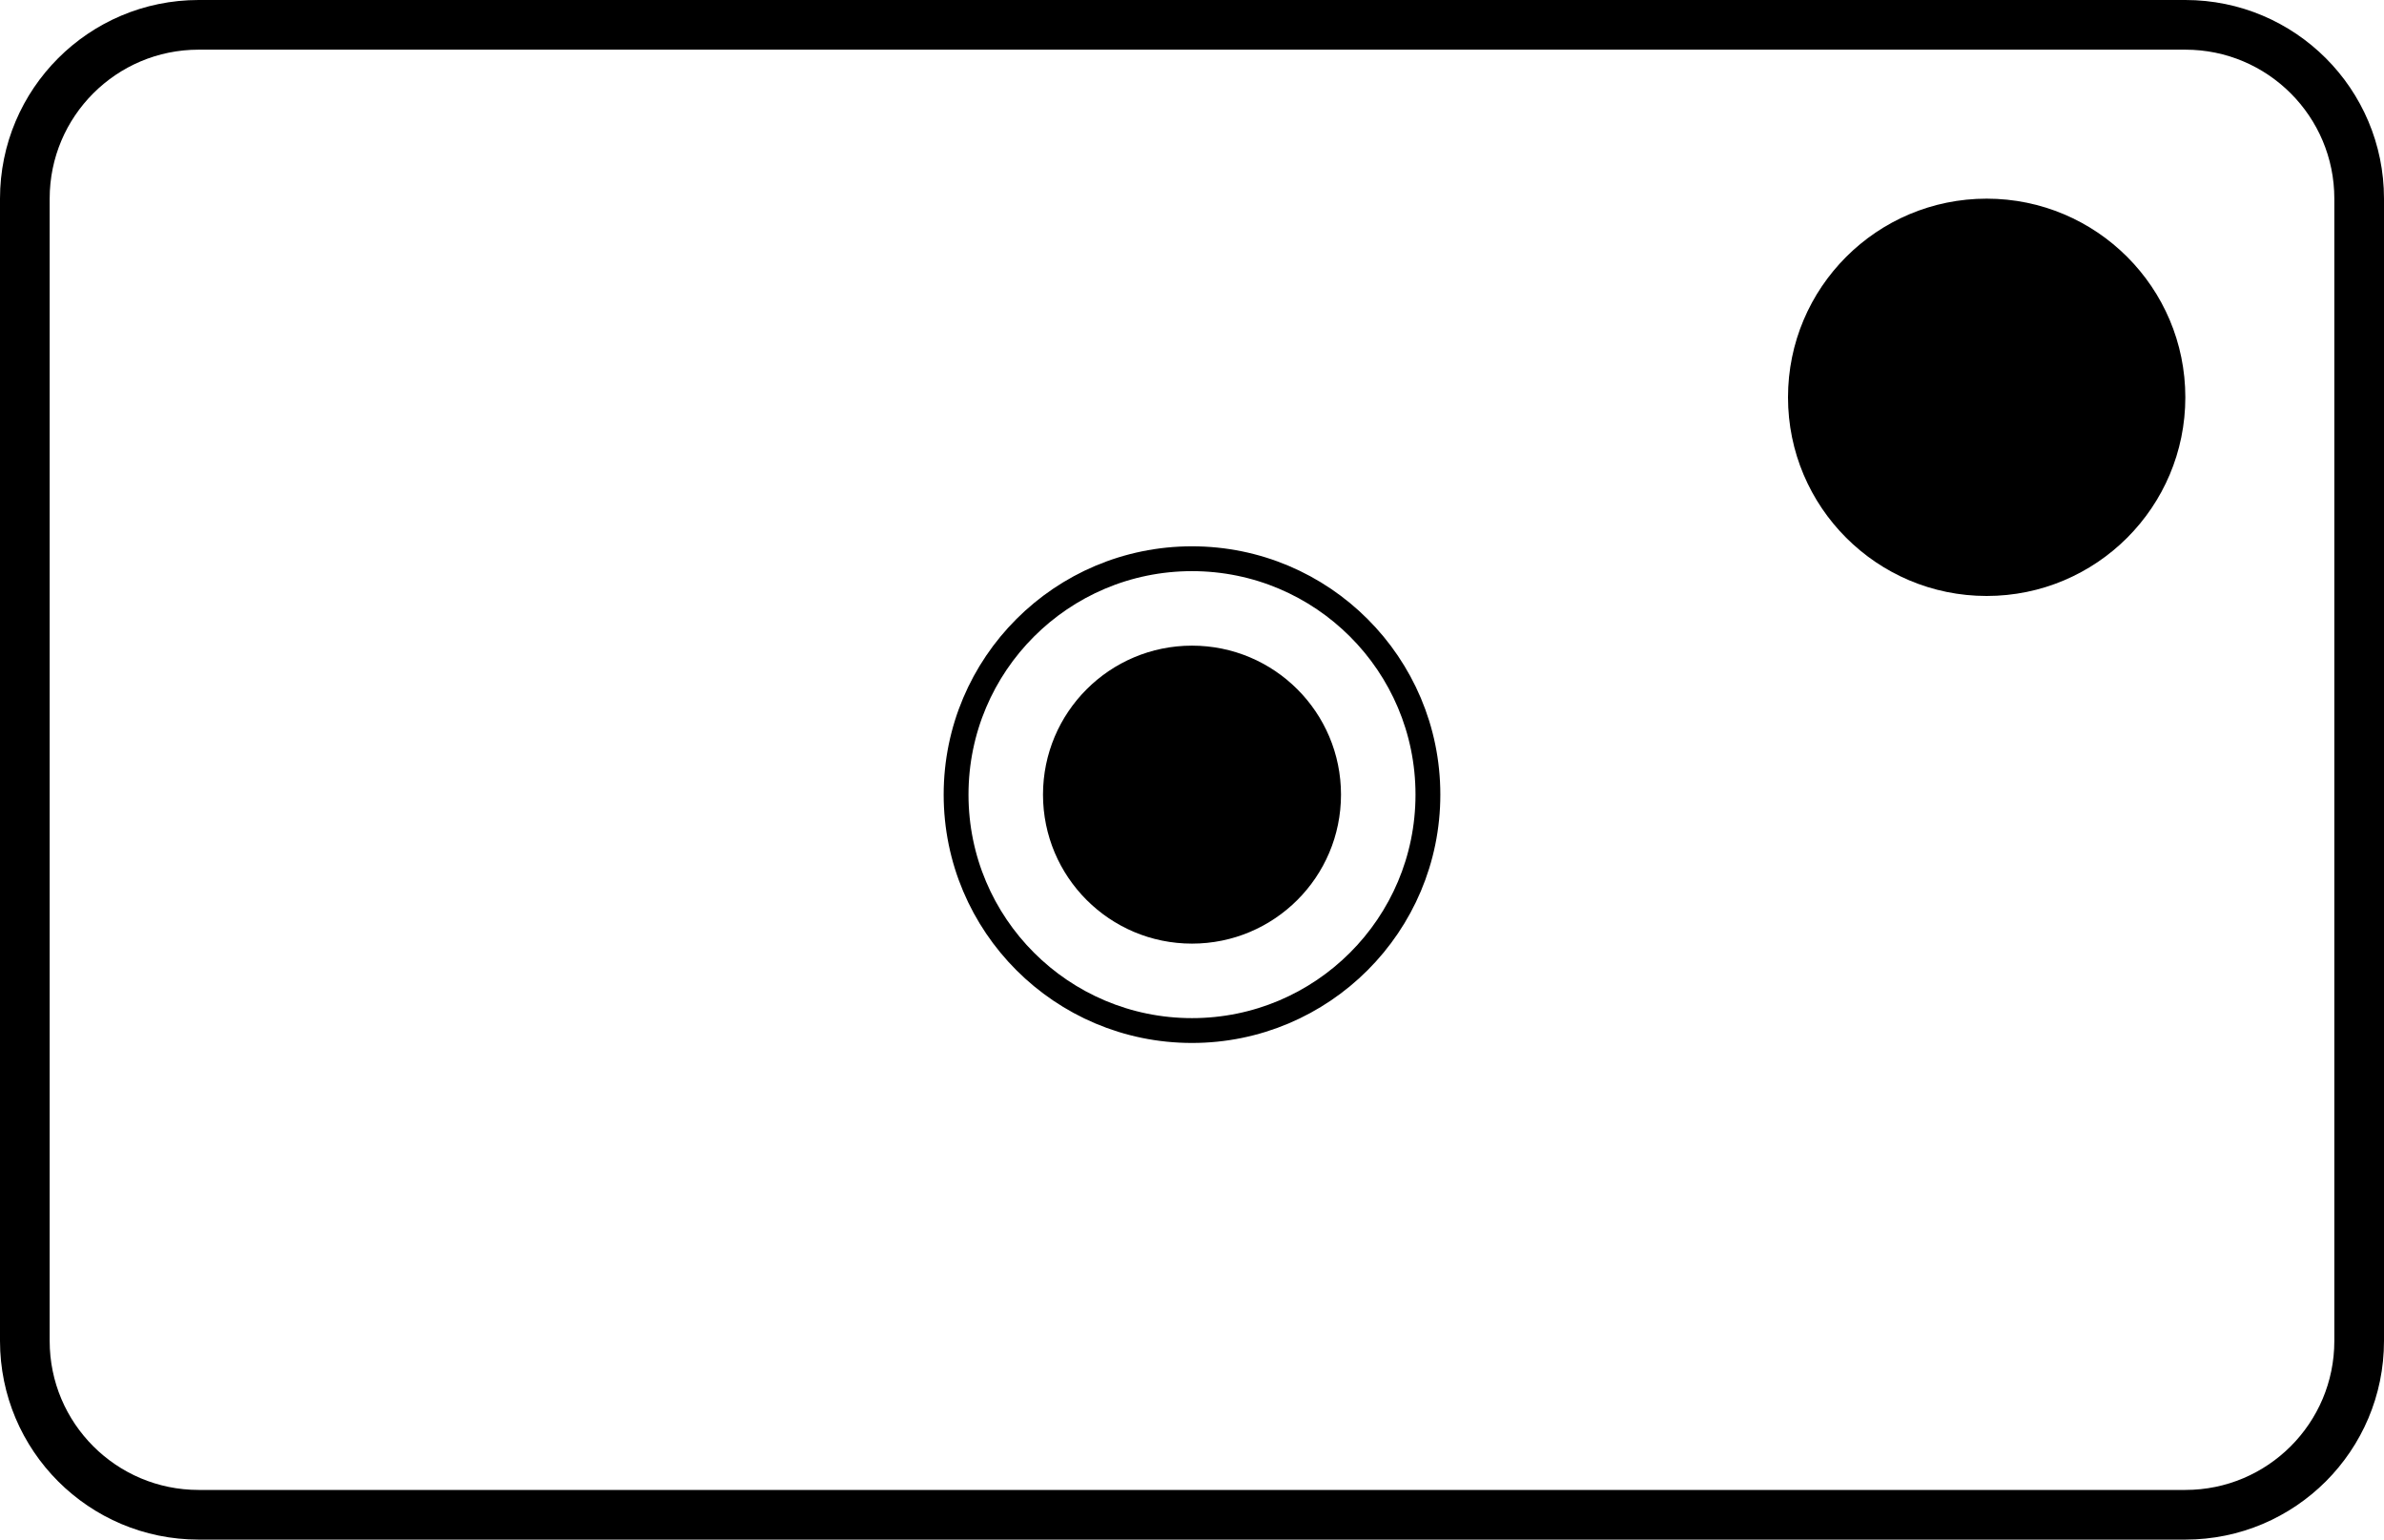
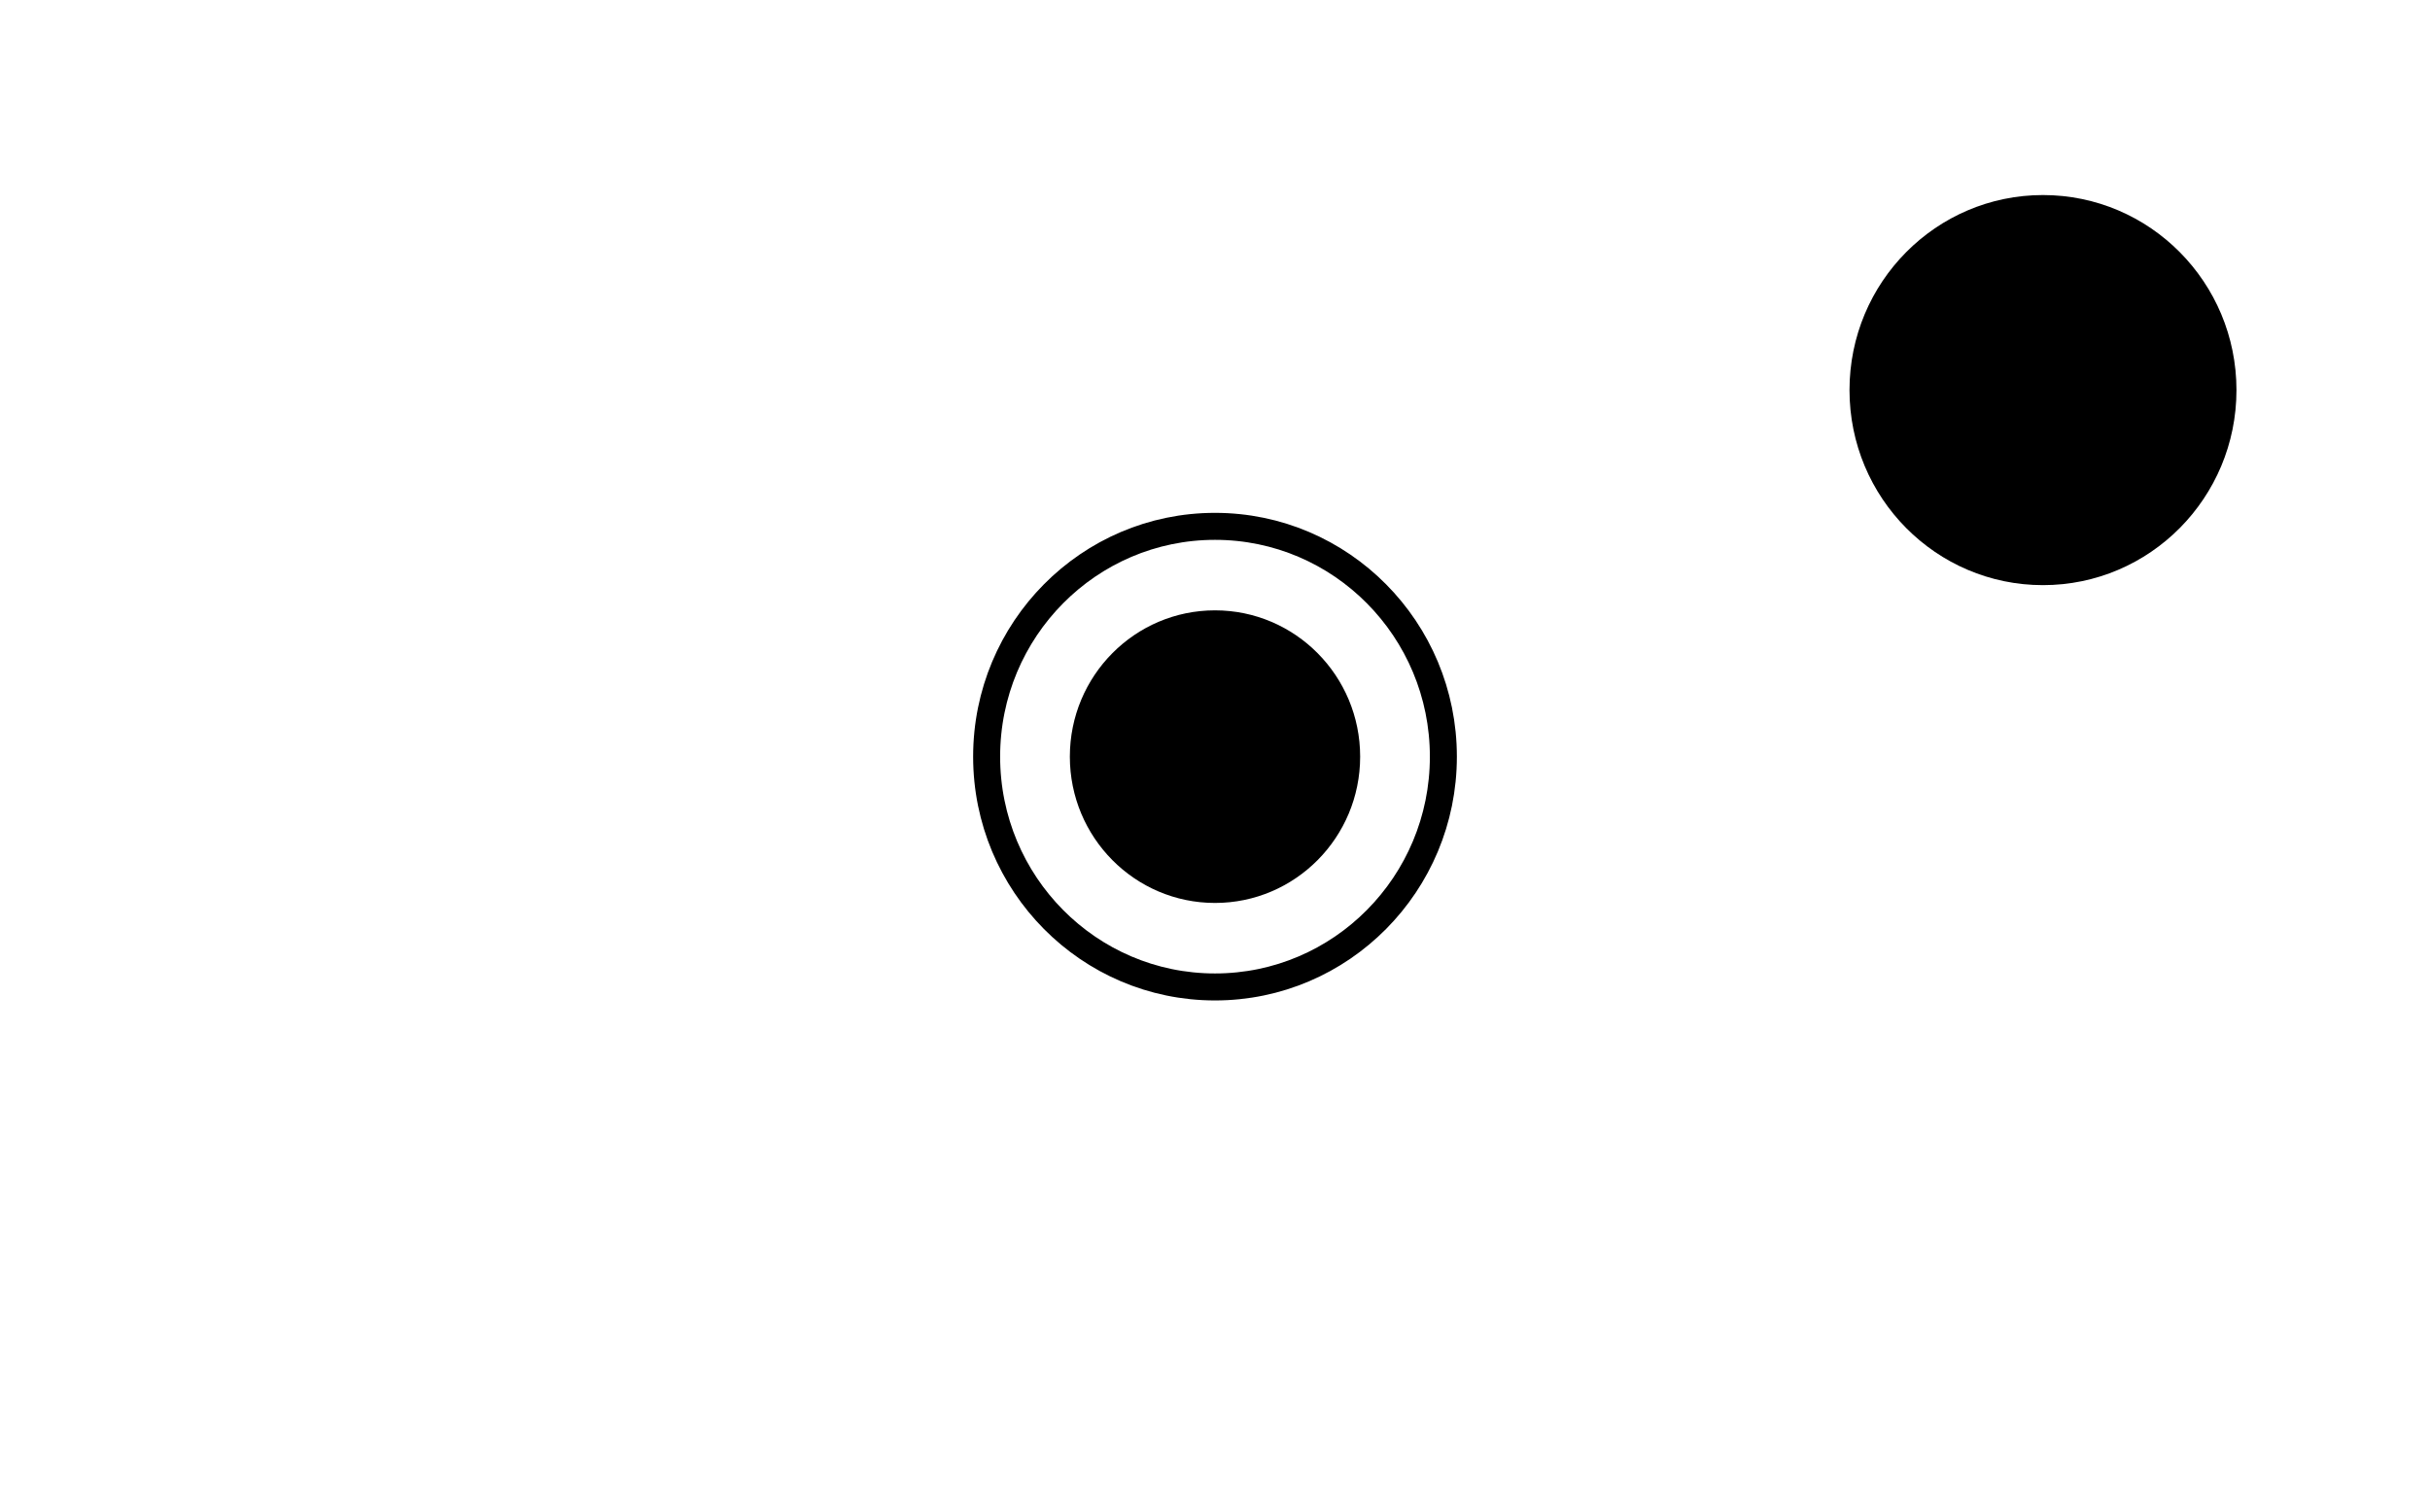
- <svg xmlns="http://www.w3.org/2000/svg" width="48" height="31" viewBox="0 0 48 31" fill="none">
-   <rect x="0.5" y="0.5" width="47" height="30" rx="3.5" stroke="black" />
-   <circle cx="40" cy="8" r="4" fill="black" />
-   <path d="M19.25 16C19.25 18.623 21.377 20.75 24 20.75C26.623 20.75 28.75 18.623 28.75 16C28.75 13.377 26.623 11.25 24 11.25C21.377 11.25 19.25 13.377 19.25 16Z" stroke-width="0.5" stroke="black" />
-   <path d="M21.25 16C21.25 17.519 22.481 18.75 24 18.75C25.519 18.75 26.75 17.519 26.75 16C26.75 14.481 25.519 13.25 24 13.25C22.481 13.25 21.25 14.481 21.25 16Z" fill="black" stroke-width="0.5" stroke="black" />
+ <svg xmlns="http://www.w3.org/2000/svg" width="45" height="28" viewBox="0 0 45 28" fill="none">
+   <g transform="matrix(-1 0 0 1 45 0)">
+     <ellipse cx="7.167" cy="7.226" rx="3.583" ry="3.613" fill="black" />
+     <ellipse cx="22.5" cy="14.016" rx="4.229" ry="4.266" stroke="black" stroke-width="0.5" />
+     <ellipse cx="22.5" cy="14.016" rx="2.688" ry="2.71" fill="black" />
+   </g>
</svg>
